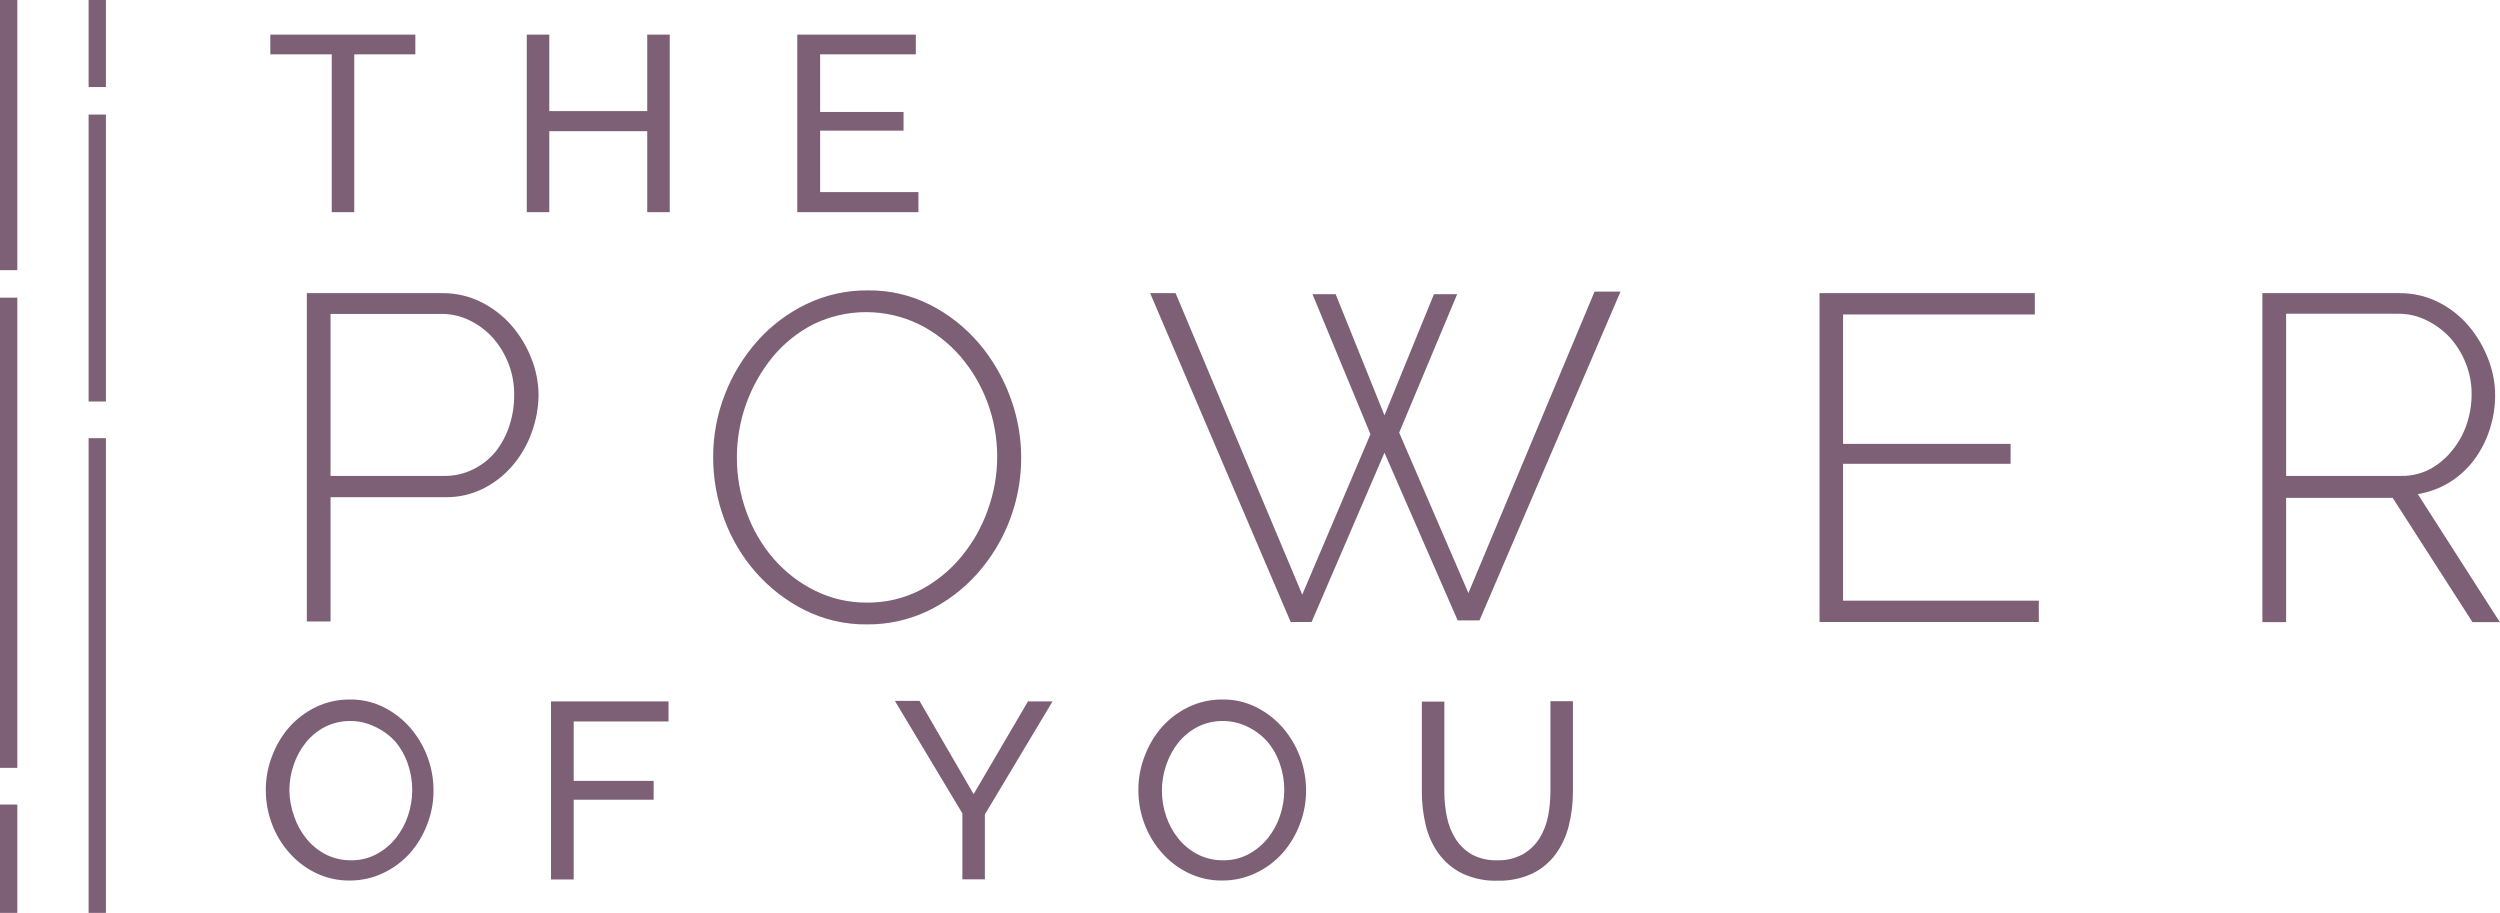
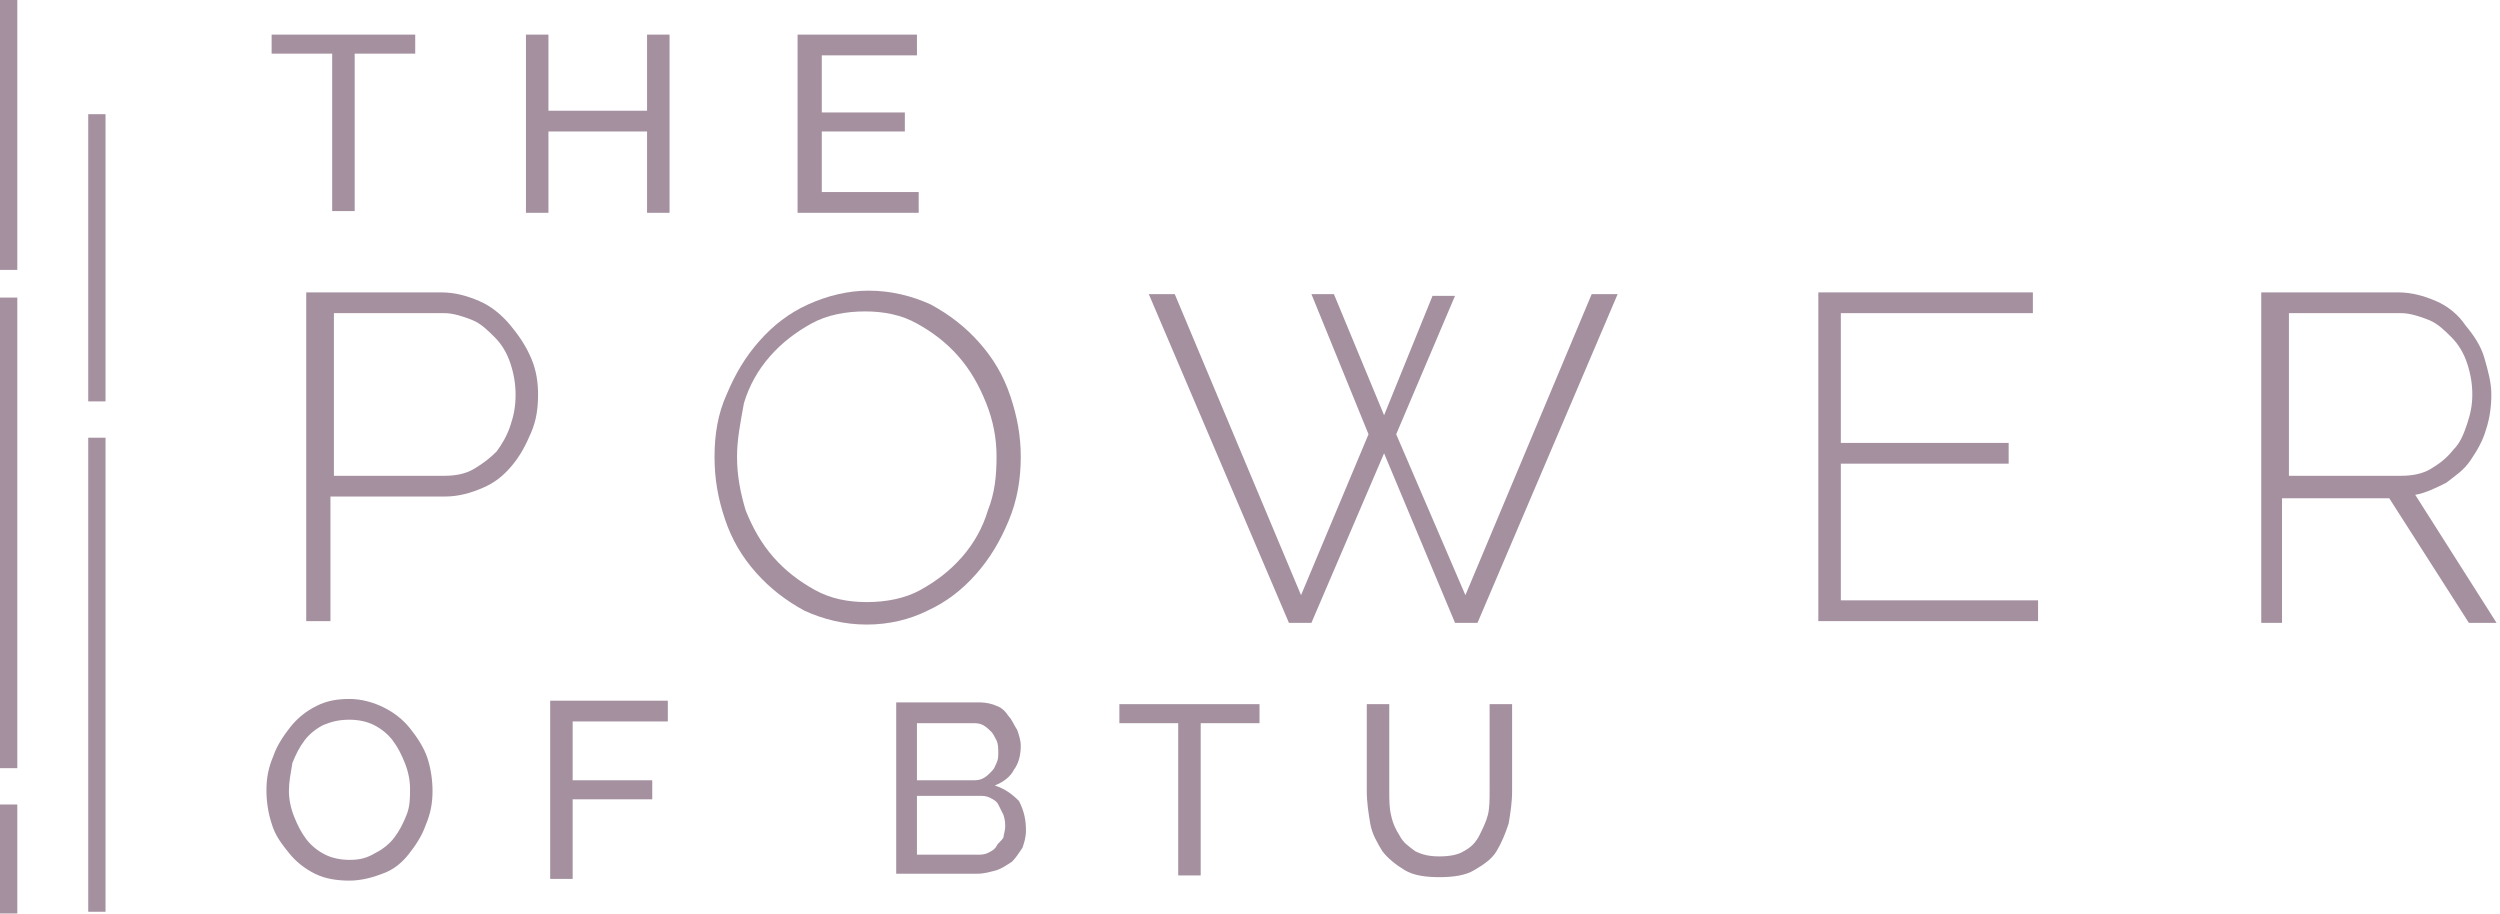
- <svg xmlns="http://www.w3.org/2000/svg" data-name="Layer 1" width="144.46" height="52.75" viewBox="0 0 144.46 52.75">
-   <g data-name="&lt;Group&gt;">
-     <g data-name="&lt;Group&gt;" fill="#7d5f76">
-       <g data-name="&lt;Group&gt;">
-         <path data-name="&lt;Compound Path&gt;" d="M17.73 35.94v-19h7.83a4.9 4.9 0 0 1 2.23.51 5.69 5.69 0 0 1 1.76 1.35 6.46 6.46 0 0 1 1.15 1.9 5.8 5.8 0 0 1 .42 2.13 6.48 6.48 0 0 1-.4 2.17 6.11 6.11 0 0 1-1.1 1.9 5.43 5.43 0 0 1-1.69 1.33 4.76 4.76 0 0 1-2.18.5H19.1v7.18h-1.37zm1.37-8.44h6.57a3.61 3.61 0 0 0 1.69-.39 3.9 3.9 0 0 0 1.27-1 4.87 4.87 0 0 0 .8-1.5 5.52 5.52 0 0 0 .28-1.76 4.8 4.8 0 0 0-.33-1.85 5 5 0 0 0-.91-1.49 4.4 4.4 0 0 0-1.34-1 3.63 3.63 0 0 0-1.62-.37H19.1v9.36zM50.11 36.08a7.86 7.86 0 0 1-3.62-.83 9.35 9.35 0 0 1-2.81-2.17A9.71 9.71 0 0 1 41.85 30a10.22 10.22 0 0 1-.64-3.57 9.9 9.9 0 0 1 .68-3.65 10.19 10.19 0 0 1 1.88-3.08 9 9 0 0 1 2.83-2.13 8 8 0 0 1 3.54-.79 7.76 7.76 0 0 1 3.62.84 9.17 9.17 0 0 1 2.8 2.21 10.23 10.23 0 0 1 1.81 3.1 10.08 10.08 0 0 1-1.92 10.24 9.13 9.13 0 0 1-2.81 2.12 8 8 0 0 1-3.53.79zm-7.53-9.65a9.15 9.15 0 0 0 .55 3.15 8.5 8.5 0 0 0 1.55 2.68 7.7 7.7 0 0 0 2.39 1.86 6.65 6.65 0 0 0 3 .7 6.57 6.57 0 0 0 3.1-.72 7.72 7.72 0 0 0 2.37-1.92 8.83 8.83 0 0 0 1.53-2.69 9 9 0 0 0 0-6.21 8.72 8.72 0 0 0-1.57-2.68 7.7 7.7 0 0 0-2.39-1.86 7 7 0 0 0-6.12 0 7.51 7.51 0 0 0-2.37 1.92 9.18 9.18 0 0 0-2.04 5.77zM75.84 17h1.34L80 24l2.86-7h1.34l-3.35 8 4 9.27 7.29-17.42h1.5l-8.15 19h-1.26L80 26.16l-4.21 9.78h-1.21l-8.12-19h1.47l7.32 17.42 3.94-9.27zM117.81 34.71v1.23h-12.67v-19h12.44v1.23H106.5v7.48h9.68v1.15h-9.68v7.91h11.31zM130.73 35.94v-19h7.93a4.9 4.9 0 0 1 2.22.51 5.53 5.53 0 0 1 1.74 1.35 6.59 6.59 0 0 1 1.14 1.9 5.8 5.8 0 0 1 .42 2.13 6.44 6.44 0 0 1-.32 2 6 6 0 0 1-.91 1.76 5.12 5.12 0 0 1-1.42 1.29 5 5 0 0 1-1.82.67l4.74 7.4h-1.58l-4.61-7.18h-6.16v7.18h-1.37zm1.37-8.44h6.67a3.46 3.46 0 0 0 1.66-.4 4.2 4.2 0 0 0 1.29-1.1 4.69 4.69 0 0 0 .82-1.5 5.42 5.42 0 0 0 .28-1.73 4.72 4.72 0 0 0-.33-1.76 4.94 4.94 0 0 0-.91-1.49 4.55 4.55 0 0 0-1.34-1 3.59 3.59 0 0 0-1.65-.39h-6.49v9.37z" />
-       </g>
-       <g data-name="&lt;Group&gt;">
-         <path data-name="&lt;Compound Path&gt;" d="M24 3.14h-3.53v9.12h-1.3V3.14h-3.55V2H24v1.14zM38.7 2v10.26h-1.3V7.58h-5.66v4.68h-1.3V2h1.3v4.42h5.66V2h1.3zM53.07 11.1v1.16h-7V2h6.85v1.14h-5.53v3.33h4.82v1.08h-4.82v3.55h5.68z" />
-       </g>
-       <g data-name="&lt;Group&gt;">
-         <path data-name="&lt;Compound Path&gt;" d="M20.24 50.88a4.38 4.38 0 0 1-2-.44 4.87 4.87 0 0 1-1.53-1.17 5.33 5.33 0 0 1-1-1.67 5.51 5.51 0 0 1-.35-1.93 5.34 5.34 0 0 1 .37-2 5.43 5.43 0 0 1 1-1.67 4.92 4.92 0 0 1 1.54-1.15 4.42 4.42 0 0 1 1.93-.43 4.22 4.22 0 0 1 2 .46 5 5 0 0 1 1.52 1.19 5.54 5.54 0 0 1 1.33 3.58 5.34 5.34 0 0 1-.37 2 5.4 5.4 0 0 1-1 1.66 4.89 4.89 0 0 1-1.54 1.14 4.42 4.42 0 0 1-1.9.43zm-3.52-5.21a4.58 4.58 0 0 0 .28 1.51 4.16 4.16 0 0 0 .72 1.3 3.47 3.47 0 0 0 1.12.9 3.14 3.14 0 0 0 1.45.33 3 3 0 0 0 1.48-.36 3.6 3.6 0 0 0 1.11-.93 4.13 4.13 0 0 0 .7-1.3 4.64 4.64 0 0 0 .24-1.46 4.59 4.59 0 0 0-.25-1.51 4 4 0 0 0-.72-1.29 3.61 3.61 0 0 0-1.17-.86 3.27 3.27 0 0 0-2.9 0 3.56 3.56 0 0 0-1.11.91 4.17 4.17 0 0 0-.7 1.29 4.55 4.55 0 0 0-.25 1.47zM31.84 50.81V40.53h6.79v1.16h-5.48v3.43h4.62v1.09h-4.62v4.61h-1.3zM53.15 40.53l3.11 5.36 3.14-5.36h1.42l-3.91 6.53v3.75h-1.3V47l-3.9-6.5h1.43zM70.66 50.88a4.38 4.38 0 0 1-2-.44 4.87 4.87 0 0 1-1.53-1.17 5.33 5.33 0 0 1-1-1.67 5.51 5.51 0 0 1-.35-1.93 5.34 5.34 0 0 1 .37-2 5.43 5.43 0 0 1 1-1.67 4.92 4.92 0 0 1 1.54-1.15 4.42 4.42 0 0 1 1.93-.43 4.22 4.22 0 0 1 2 .46 5 5 0 0 1 1.52 1.19 5.54 5.54 0 0 1 1.33 3.58 5.34 5.34 0 0 1-.37 2 5.4 5.4 0 0 1-1 1.66 4.89 4.89 0 0 1-1.54 1.14 4.42 4.42 0 0 1-1.9.43zm-3.52-5.21a4.58 4.58 0 0 0 .25 1.51 4.16 4.16 0 0 0 .72 1.3 3.47 3.47 0 0 0 1.12.9 3.14 3.14 0 0 0 1.45.33 3 3 0 0 0 1.48-.36 3.6 3.6 0 0 0 1.11-.93 4.13 4.13 0 0 0 .7-1.3 4.64 4.64 0 0 0 .24-1.46 4.59 4.59 0 0 0-.25-1.51 4 4 0 0 0-.72-1.29A3.61 3.61 0 0 0 72.1 42a3.27 3.27 0 0 0-2.9 0 3.56 3.56 0 0 0-1.11.91 4.17 4.17 0 0 0-.7 1.29 4.55 4.55 0 0 0-.25 1.47zM86.48 49.71a2.92 2.92 0 0 0 1.52-.35 2.75 2.75 0 0 0 .95-.91 3.73 3.73 0 0 0 .5-1.27 7.37 7.37 0 0 0 .14-1.46v-5.2h1.3v5.2a8 8 0 0 1-.24 2 4.73 4.73 0 0 1-.76 1.64 3.66 3.66 0 0 1-1.35 1.12 4.51 4.51 0 0 1-2 .41 4.47 4.47 0 0 1-2.07-.43 3.74 3.74 0 0 1-1.35-1.15 4.66 4.66 0 0 1-.74-1.65 8.16 8.16 0 0 1-.22-1.92v-5.2h1.3v5.2a7.15 7.15 0 0 0 .15 1.48 3.76 3.76 0 0 0 .51 1.27 2.73 2.73 0 0 0 .94.89 2.89 2.89 0 0 0 1.42.33z" />
-       </g>
-     </g>
-     <path data-name="&lt;Path&gt;" fill="none" stroke="#7d5f76" stroke-miterlimit="10" d="M5.62 25.32v27.43M5.62 6.62V23.2M5.62 0v5.03M.5 46.49v6.26M.5 17.2v27.17M.5 0v15.61" />
+ <svg xmlns="http://www.w3.org/2000/svg" version="1.1" id="Layer_1" x="0px" y="0px" viewBox="0 0 144.5 52.8" style="enable-background:new 0 0 144.5 52.8;" xml:space="preserve">
+   <style type="text/css">
+ 	.st0{fill:#A590A0;}
+ 	.st1{fill:none;stroke:#A590A0;stroke-miterlimit:10;}
+ </style>
+   <g id="XMLID_405_">
+     <path id="XMLID_406_" class="st0" d="M17.7,35.9v-19h7.8c0.8,0,1.5,0.2,2.2,0.5c0.7,0.3,1.3,0.8,1.8,1.4c0.5,0.6,0.9,1.2,1.2,1.9   c0.3,0.7,0.4,1.4,0.4,2.1c0,0.8-0.1,1.5-0.4,2.2c-0.3,0.7-0.6,1.3-1.1,1.9c-0.5,0.6-1,1-1.7,1.3c-0.7,0.3-1.4,0.5-2.2,0.5h-6.6v7.2   H17.7z M19.1,27.5h6.6c0.6,0,1.2-0.1,1.7-0.4c0.5-0.3,0.9-0.6,1.3-1c0.3-0.4,0.6-0.9,0.8-1.5c0.2-0.6,0.3-1.1,0.3-1.8   c0-0.6-0.1-1.2-0.3-1.8c-0.2-0.6-0.5-1.1-0.9-1.5c-0.4-0.4-0.8-0.8-1.3-1c-0.5-0.2-1.1-0.4-1.6-0.4h-6.4V27.5z" />
+     <path id="XMLID_409_" class="st0" d="M50.1,36.1c-1.3,0-2.5-0.3-3.6-0.8c-1.1-0.6-2-1.3-2.8-2.2c-0.8-0.9-1.4-1.9-1.8-3.1   c-0.4-1.2-0.6-2.3-0.6-3.6c0-1.3,0.2-2.5,0.7-3.6c0.5-1.2,1.1-2.2,1.9-3.1s1.7-1.6,2.8-2.1c1.1-0.5,2.3-0.8,3.5-0.8   c1.3,0,2.5,0.3,3.6,0.8c1.1,0.6,2,1.3,2.8,2.2s1.4,1.9,1.8,3.1c0.4,1.2,0.6,2.3,0.6,3.5c0,1.3-0.2,2.5-0.7,3.7   c-0.5,1.2-1.1,2.2-1.9,3.1c-0.8,0.9-1.7,1.6-2.8,2.1C52.6,35.8,51.4,36.1,50.1,36.1z M42.6,26.4c0,1.1,0.2,2.1,0.5,3.1   c0.4,1,0.9,1.9,1.6,2.7c0.7,0.8,1.5,1.4,2.4,1.9s1.9,0.7,3,0.7c1.1,0,2.2-0.2,3.1-0.7s1.7-1.1,2.4-1.9c0.7-0.8,1.2-1.7,1.5-2.7   c0.4-1,0.5-2,0.5-3.1c0-1.1-0.2-2.1-0.6-3.1c-0.4-1-0.9-1.9-1.6-2.7c-0.7-0.8-1.5-1.4-2.4-1.9c-0.9-0.5-1.9-0.7-3-0.7   c-1.1,0-2.2,0.2-3.1,0.7s-1.7,1.1-2.4,1.9s-1.2,1.7-1.5,2.7C42.8,24.4,42.6,25.4,42.6,26.4z" />
+     <path id="XMLID_416_" class="st0" d="M75.8,17h1.3L80,24l2.8-6.9h1.3l-3.4,8l4,9.3l7.3-17.4h1.5l-8.1,19h-1.3L80,26.2l-4.2,9.8   h-1.3l-8.1-19h1.5l7.3,17.4l3.9-9.3L75.8,17z" />
+     <path id="XMLID_420_" class="st0" d="M117.8,34.7v1.2h-12.7v-19h12.4v1.2h-11.1v7.5h9.7v1.2h-9.7v7.9H117.8z" />
+     <path id="XMLID_425_" class="st0" d="M130.7,35.9v-19h7.9c0.8,0,1.5,0.2,2.2,0.5s1.3,0.8,1.7,1.4c0.5,0.6,0.9,1.2,1.1,1.9   s0.4,1.4,0.4,2.1c0,0.7-0.1,1.4-0.3,2c-0.2,0.7-0.5,1.2-0.9,1.8s-0.9,0.9-1.4,1.3c-0.6,0.3-1.2,0.6-1.8,0.7l4.7,7.4h-1.6l-4.6-7.2   h-6.2v7.2H130.7z M132.1,27.5h6.7c0.6,0,1.2-0.1,1.7-0.4c0.5-0.3,0.9-0.6,1.3-1.1c0.4-0.4,0.6-0.9,0.8-1.5c0.2-0.6,0.3-1.1,0.3-1.7   c0-0.6-0.1-1.2-0.3-1.8c-0.2-0.6-0.5-1.1-0.9-1.5c-0.4-0.4-0.8-0.8-1.3-1s-1.1-0.4-1.6-0.4h-6.5V27.5z" />
+   </g>
+   <g id="XMLID_397_">
+     <path id="XMLID_398_" class="st0" d="M24,3.1h-3.5v9.1h-1.3V3.1h-3.5V2H24V3.1z" />
+     <path id="XMLID_400_" class="st0" d="M38.7,2v10.3h-1.3V7.6h-5.7v4.7h-1.3V2h1.3v4.4h5.7V2H38.7z" />
+     <path id="XMLID_402_" class="st0" d="M53.1,11.1v1.2h-7V2h6.9v1.2h-5.5v3.3h4.8v1.1h-4.8v3.5H53.1z" />
+   </g>
+   <path id="XMLID_377_" class="st0" d="M20.2,50.9c-0.7,0-1.4-0.1-2-0.4c-0.6-0.3-1.1-0.7-1.5-1.2c-0.4-0.5-0.8-1-1-1.7  c-0.2-0.6-0.3-1.3-0.3-1.9c0-0.7,0.1-1.3,0.4-2c0.2-0.6,0.6-1.2,1-1.7c0.4-0.5,0.9-0.9,1.5-1.2c0.6-0.3,1.2-0.4,1.9-0.4  c0.7,0,1.4,0.2,2,0.5c0.6,0.3,1.1,0.7,1.5,1.2c0.4,0.5,0.8,1.1,1,1.7c0.2,0.6,0.3,1.3,0.3,1.9c0,0.7-0.1,1.3-0.4,2  c-0.2,0.6-0.6,1.2-1,1.7s-0.9,0.9-1.5,1.1C21.6,50.7,20.9,50.9,20.2,50.9z M16.7,45.7c0,0.5,0.1,1,0.3,1.5c0.2,0.5,0.4,0.9,0.7,1.3  c0.3,0.4,0.7,0.7,1.1,0.9c0.4,0.2,0.9,0.3,1.4,0.3c0.6,0,1-0.1,1.5-0.4c0.4-0.2,0.8-0.5,1.1-0.9c0.3-0.4,0.5-0.8,0.7-1.3  s0.2-1,0.2-1.5c0-0.5-0.1-1-0.3-1.5s-0.4-0.9-0.7-1.3c-0.3-0.4-0.7-0.7-1.1-0.9c-0.4-0.2-0.9-0.3-1.4-0.3c-0.6,0-1,0.1-1.5,0.3  c-0.4,0.2-0.8,0.5-1.1,0.9s-0.5,0.8-0.7,1.3C16.8,44.7,16.7,45.2,16.7,45.7z" />
+   <path id="XMLID_387_" class="st0" d="M31.8,50.8V40.5h6.8v1.2h-5.5v3.4h4.6v1.1h-4.6v4.6H31.8z" />
+   <rect x="5.1" y="25.3" class="st0" width="1" height="27.4" />
+   <rect x="5.1" y="6.6" class="st0" width="1" height="16.6" />
+   <path id="XMLID_1098_" class="st1" d="M5.6,15.3" />
+   <rect x="0" y="46.5" class="st0" width="1" height="6.3" />
+   <rect x="0" y="17.2" class="st0" width="1" height="27.2" />
+   <path id="XMLID_1088_" class="st1" d="M0.5,36.5" />
+   <rect x="0" y="0" class="st0" width="1" height="15.6" />
+   <g id="XMLID_270_">
+     <path id="XMLID_376_" class="st0" d="M59.3,48c0,0.4-0.1,0.7-0.2,1c-0.2,0.3-0.4,0.6-0.6,0.8c-0.3,0.2-0.6,0.4-0.9,0.5   c-0.4,0.1-0.7,0.2-1.1,0.2h-4.7v-9.9h4.9c0.3,0,0.7,0.1,0.9,0.2c0.3,0.1,0.5,0.3,0.7,0.6c0.2,0.2,0.3,0.5,0.5,0.8   c0.1,0.3,0.2,0.6,0.2,0.9c0,0.5-0.1,1-0.4,1.4c-0.2,0.4-0.6,0.7-1.1,0.9c0.6,0.2,1,0.5,1.4,0.9C59.2,46.9,59.3,47.4,59.3,48z    M53,41.8v3.3h3.2c0.2,0,0.4,0,0.6-0.1c0.2-0.1,0.3-0.2,0.5-0.4s0.2-0.3,0.3-0.5c0.1-0.2,0.1-0.4,0.1-0.6c0-0.2,0-0.5-0.1-0.7   s-0.2-0.4-0.3-0.5S57,42,56.8,41.9c-0.2-0.1-0.4-0.1-0.6-0.1H53z M58.1,47.8c0-0.2,0-0.4-0.1-0.7c-0.1-0.2-0.2-0.4-0.3-0.6   c-0.1-0.2-0.3-0.3-0.5-0.4c-0.2-0.1-0.4-0.1-0.6-0.1H53v3.4h3.5c0.2,0,0.4,0,0.6-0.1c0.2-0.1,0.4-0.2,0.5-0.4   c0.1-0.2,0.3-0.3,0.4-0.5C58,48.3,58.1,48,58.1,47.8z" />
+     <path id="XMLID_628_" class="st0" d="M72.8,41.8h-3.4v8.8h-1.3v-8.8h-3.4v-1.1h8.1V41.8z" />
+     <path id="XMLID_796_" class="st0" d="M83.2,49.5c0.6,0,1.1-0.1,1.4-0.3c0.4-0.2,0.7-0.5,0.9-0.9c0.2-0.4,0.4-0.8,0.5-1.2   s0.1-0.9,0.1-1.4v-5h1.3v5c0,0.7-0.1,1.3-0.2,1.9c-0.2,0.6-0.4,1.1-0.7,1.6s-0.8,0.8-1.3,1.1s-1.2,0.4-2,0.4c-0.8,0-1.5-0.1-2-0.4   c-0.5-0.3-1-0.7-1.3-1.1c-0.3-0.5-0.6-1-0.7-1.6c-0.1-0.6-0.2-1.2-0.2-1.9v-5h1.3v5c0,0.5,0,1,0.1,1.4c0.1,0.5,0.3,0.9,0.5,1.2   c0.2,0.4,0.5,0.6,0.9,0.9C82.2,49.4,82.6,49.5,83.2,49.5z" />
  </g>
</svg>
